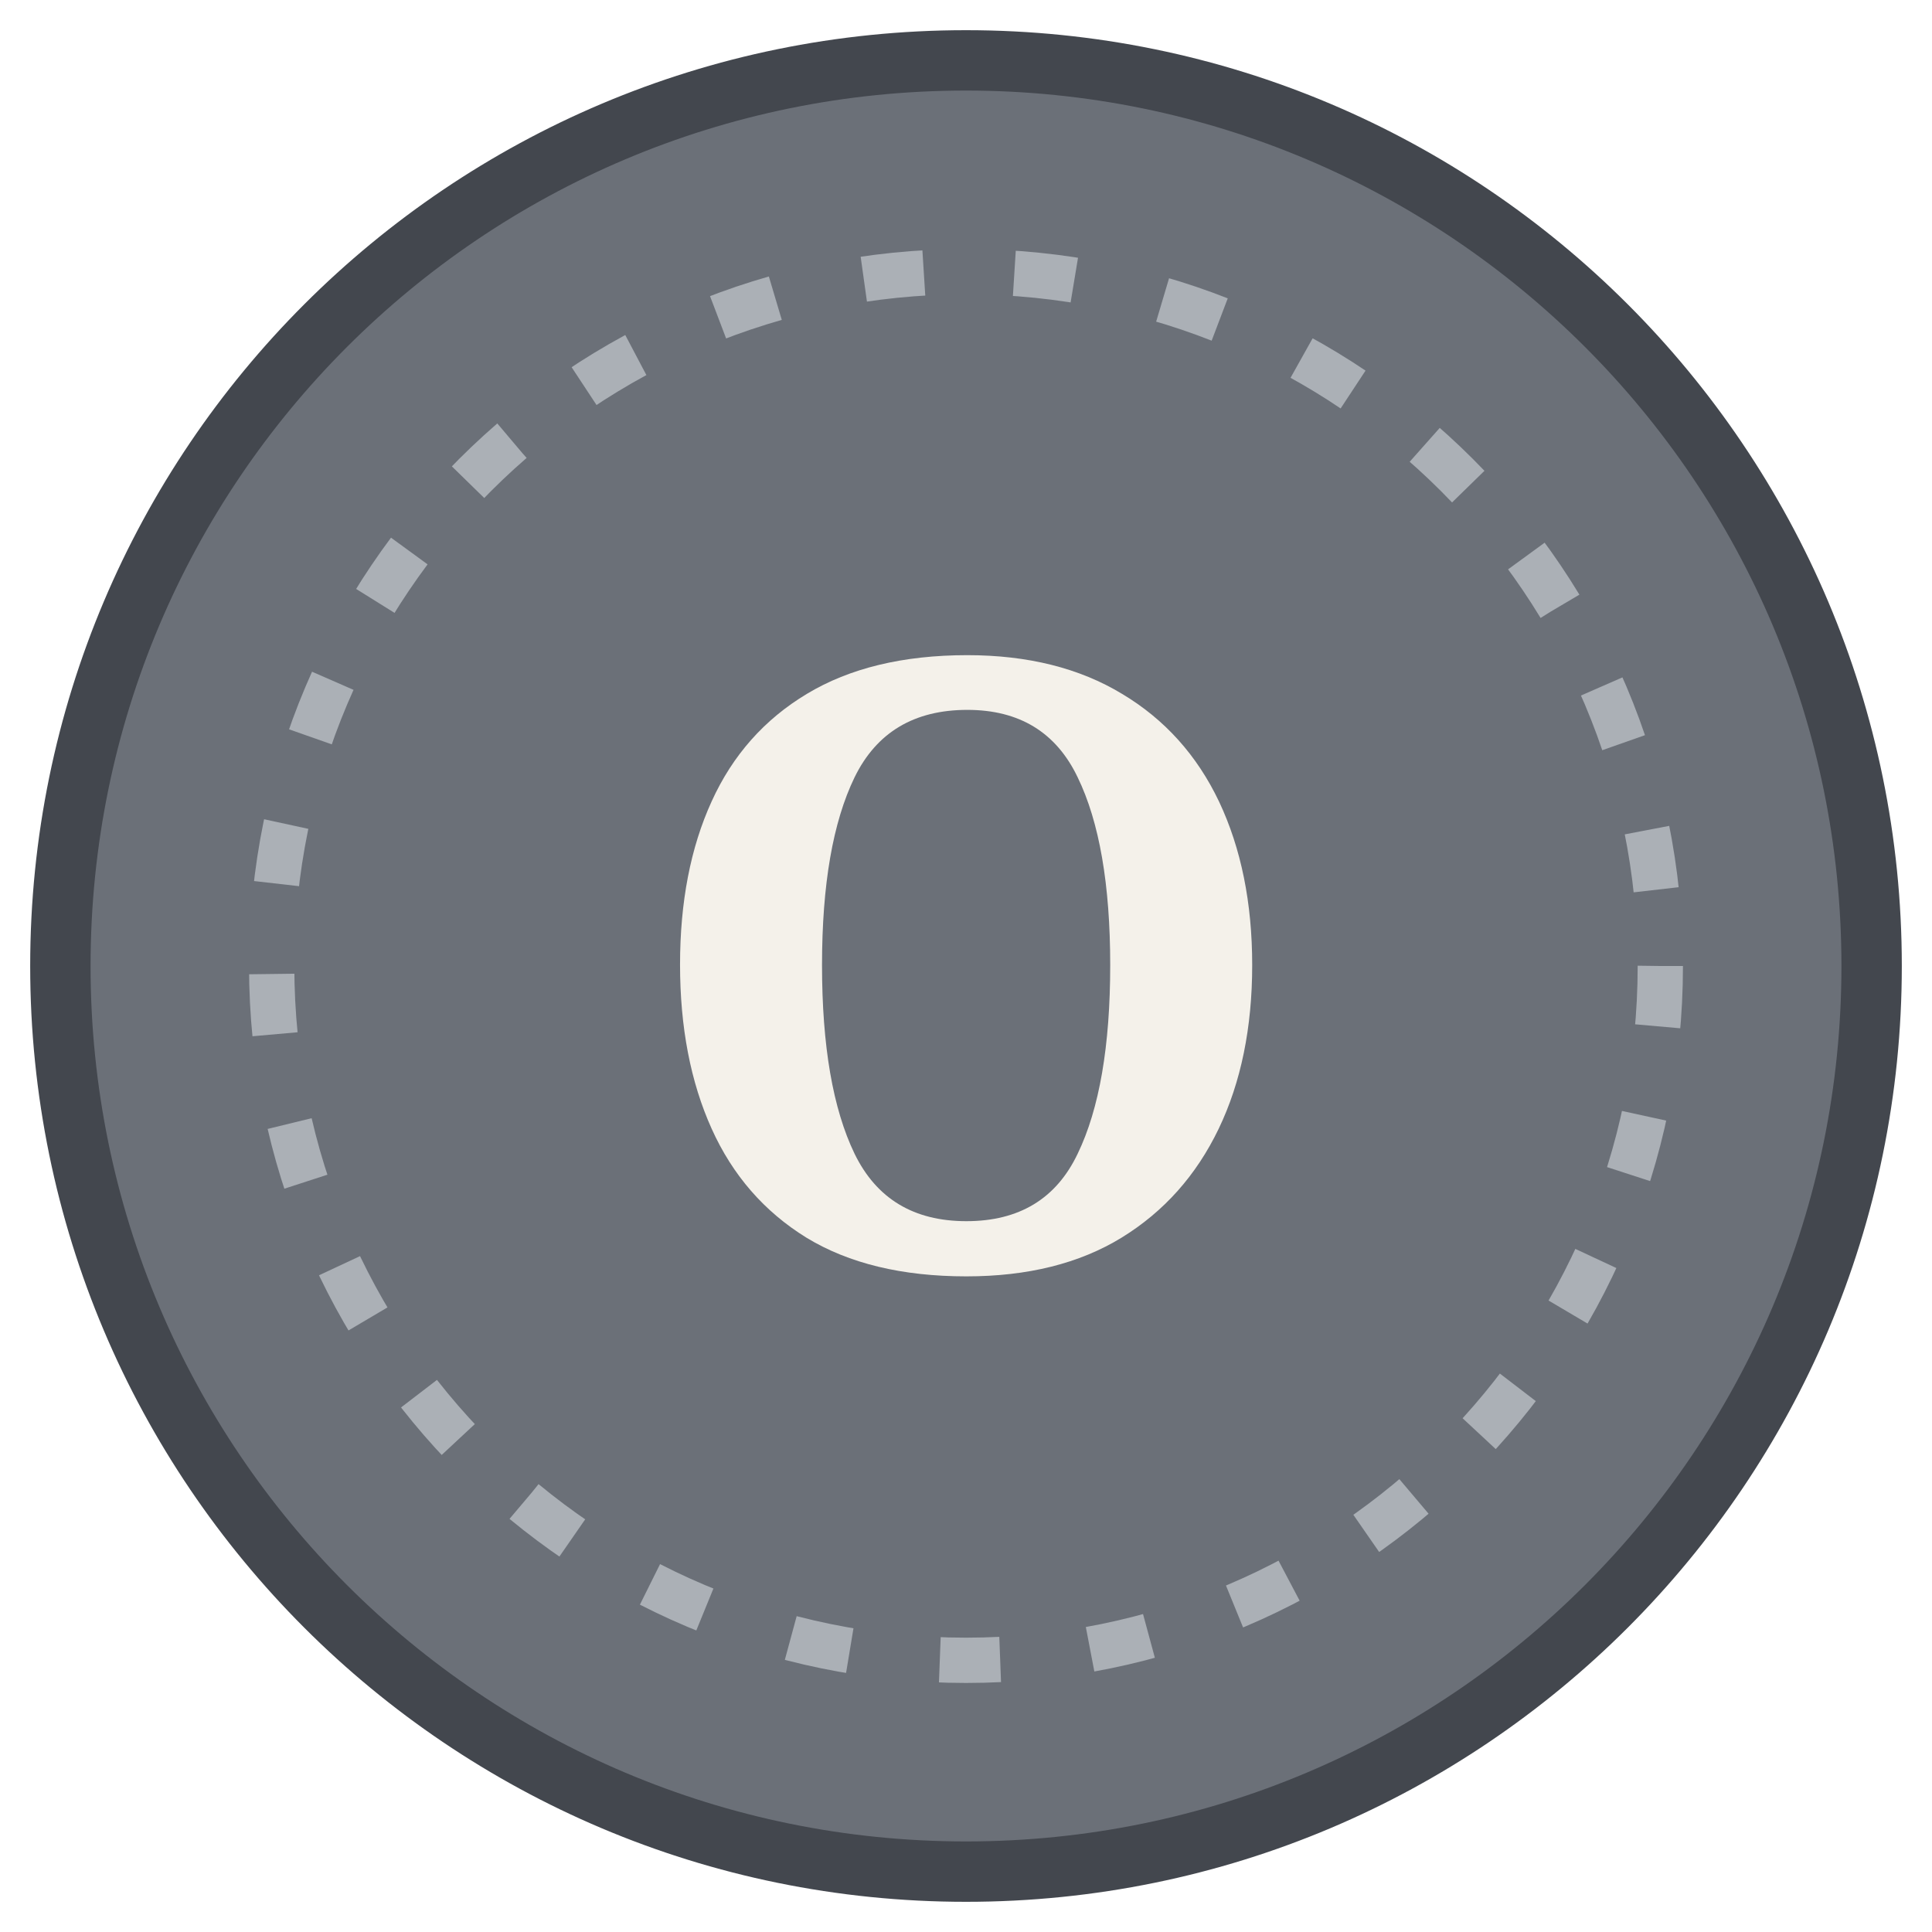
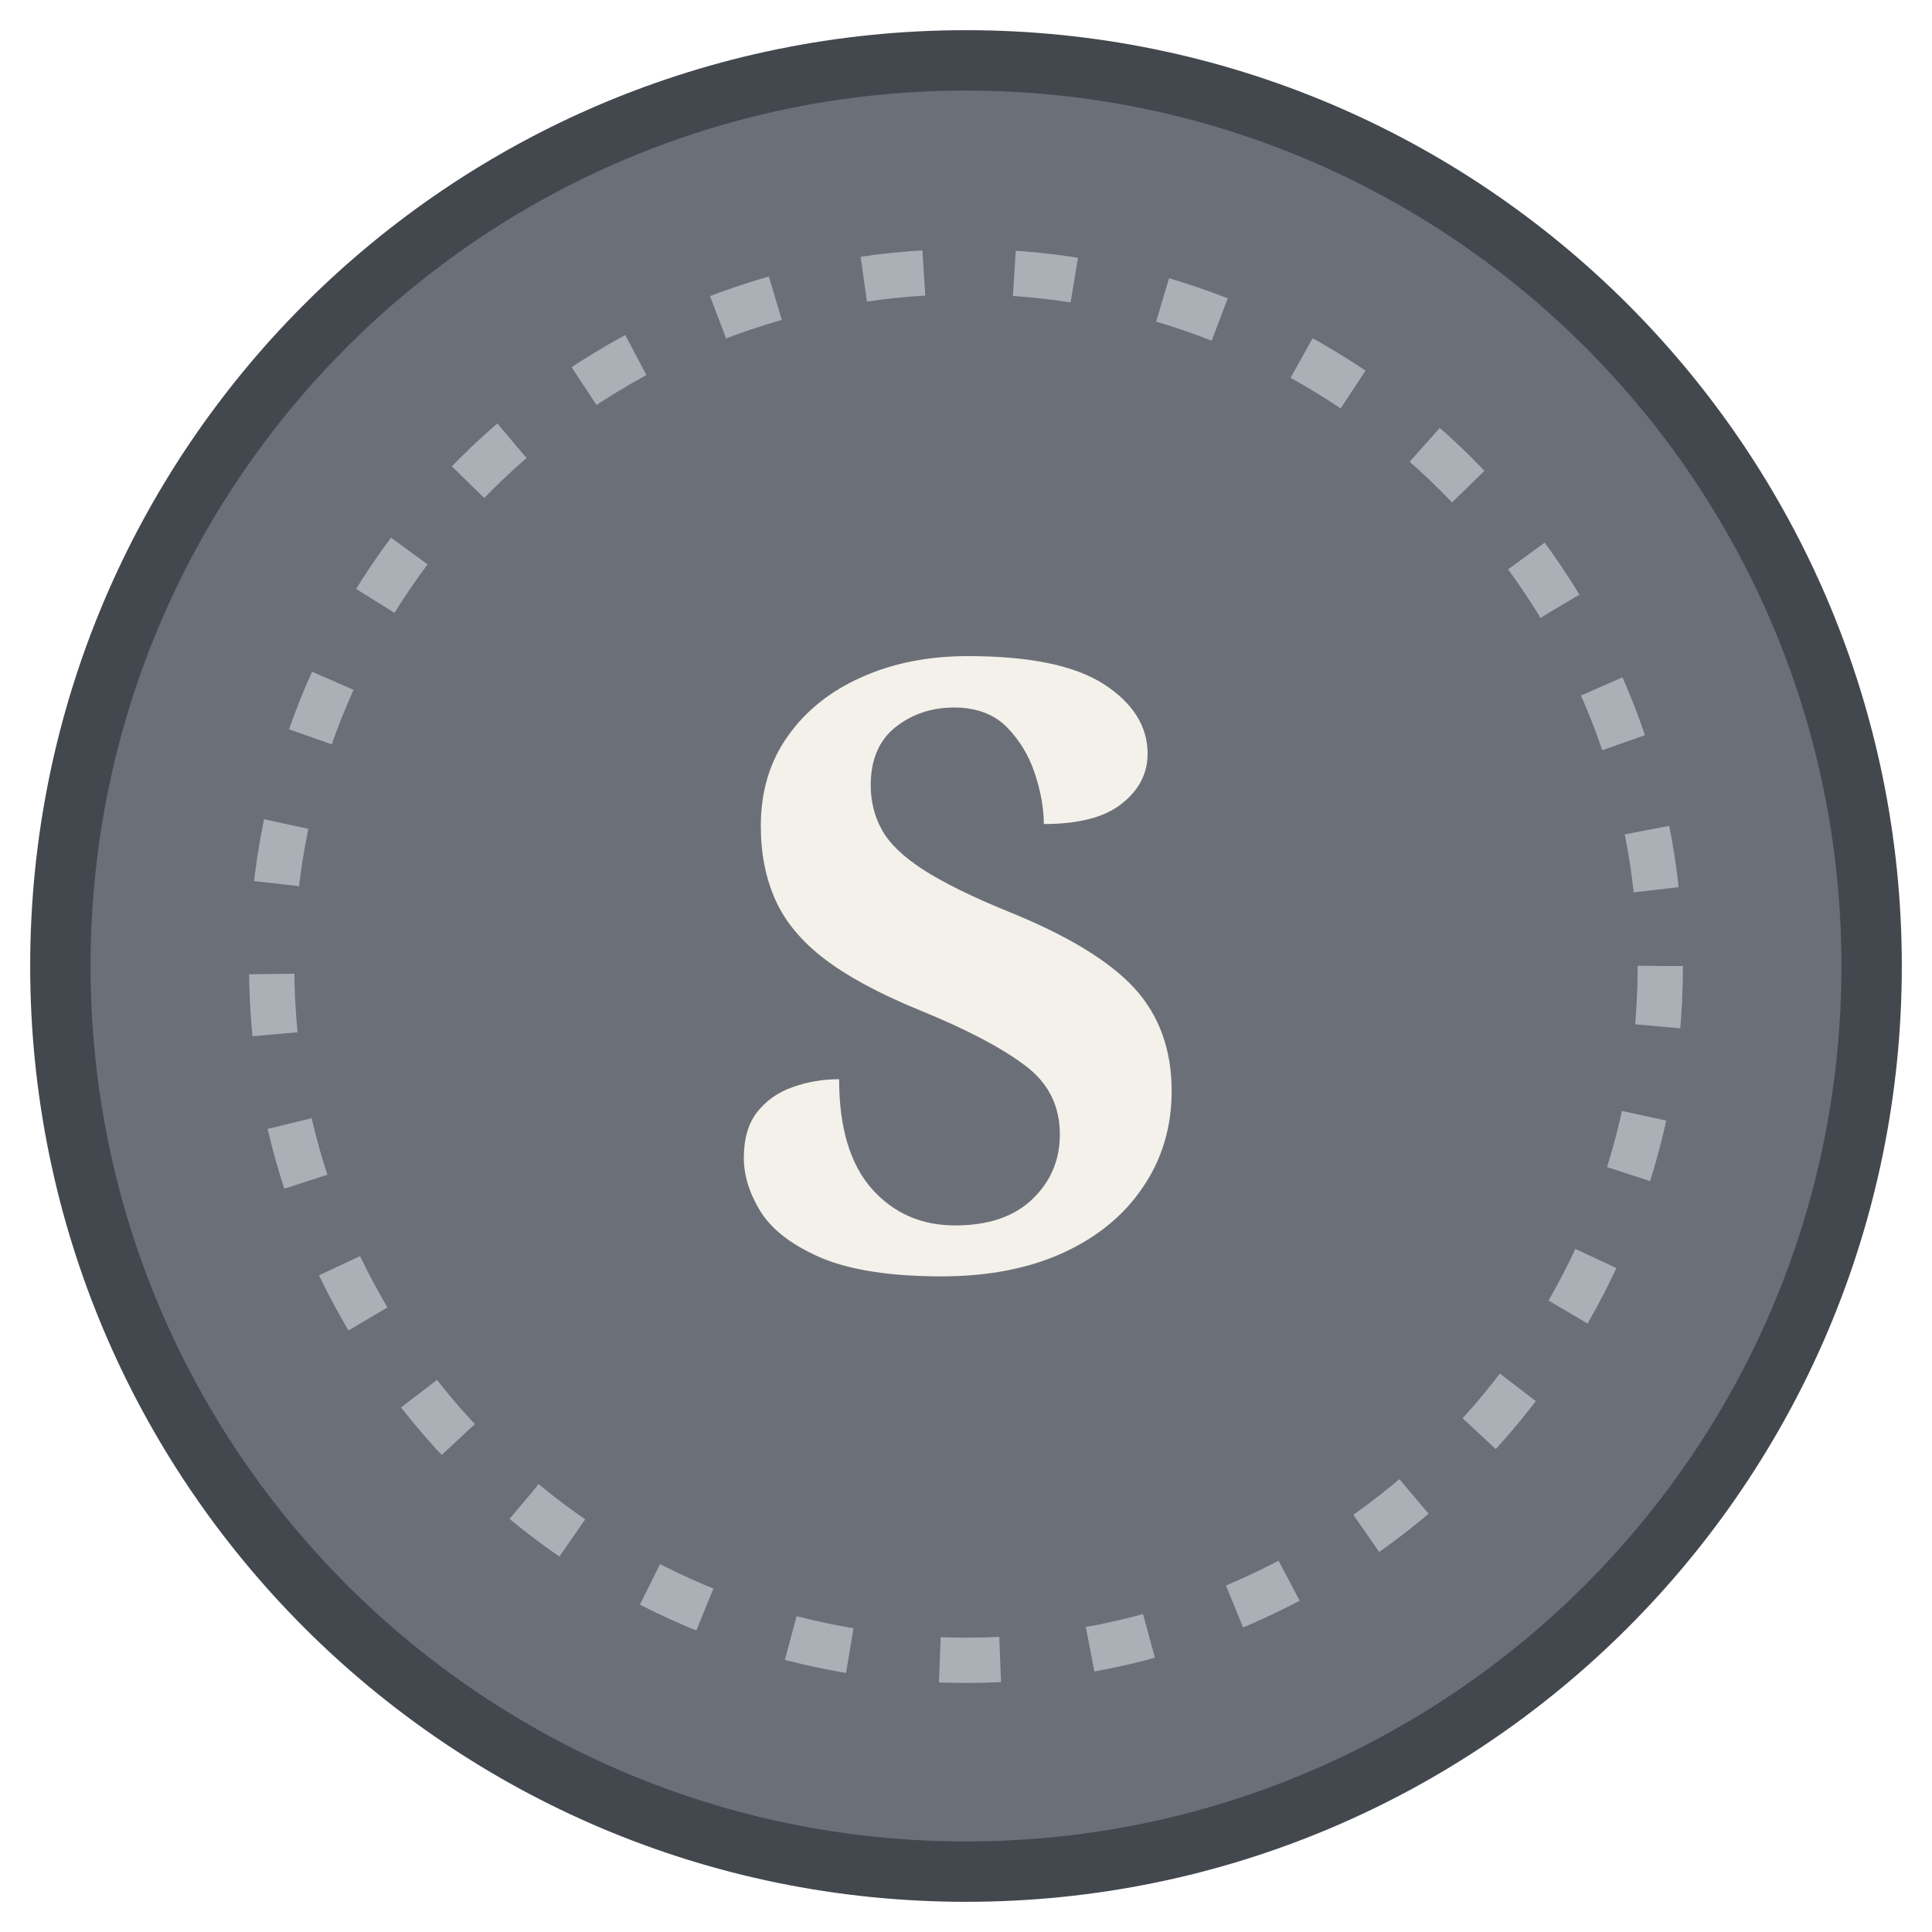
<svg xmlns="http://www.w3.org/2000/svg" viewBox="0 0 64 64">
  <circle cx="32" cy="32" r="30" fill="#6b7078" stroke="#43474e" stroke-width="2" />
  <circle cx="32" cy="32" r="23" fill="none" stroke="#d6dae0" stroke-opacity=".6" stroke-width="1.5" stroke-dasharray="2 3" />
-   <text x="32" y="42" text-anchor="middle" font-family="Georgia, serif" font-weight="700" font-size="28" fill="#f4f1ea">O</text>
+   <text x="32" y="42" text-anchor="middle" font-family="Georgia, serif" font-weight="700" font-size="28" fill="#f4f1ea">S</text>
</svg>
